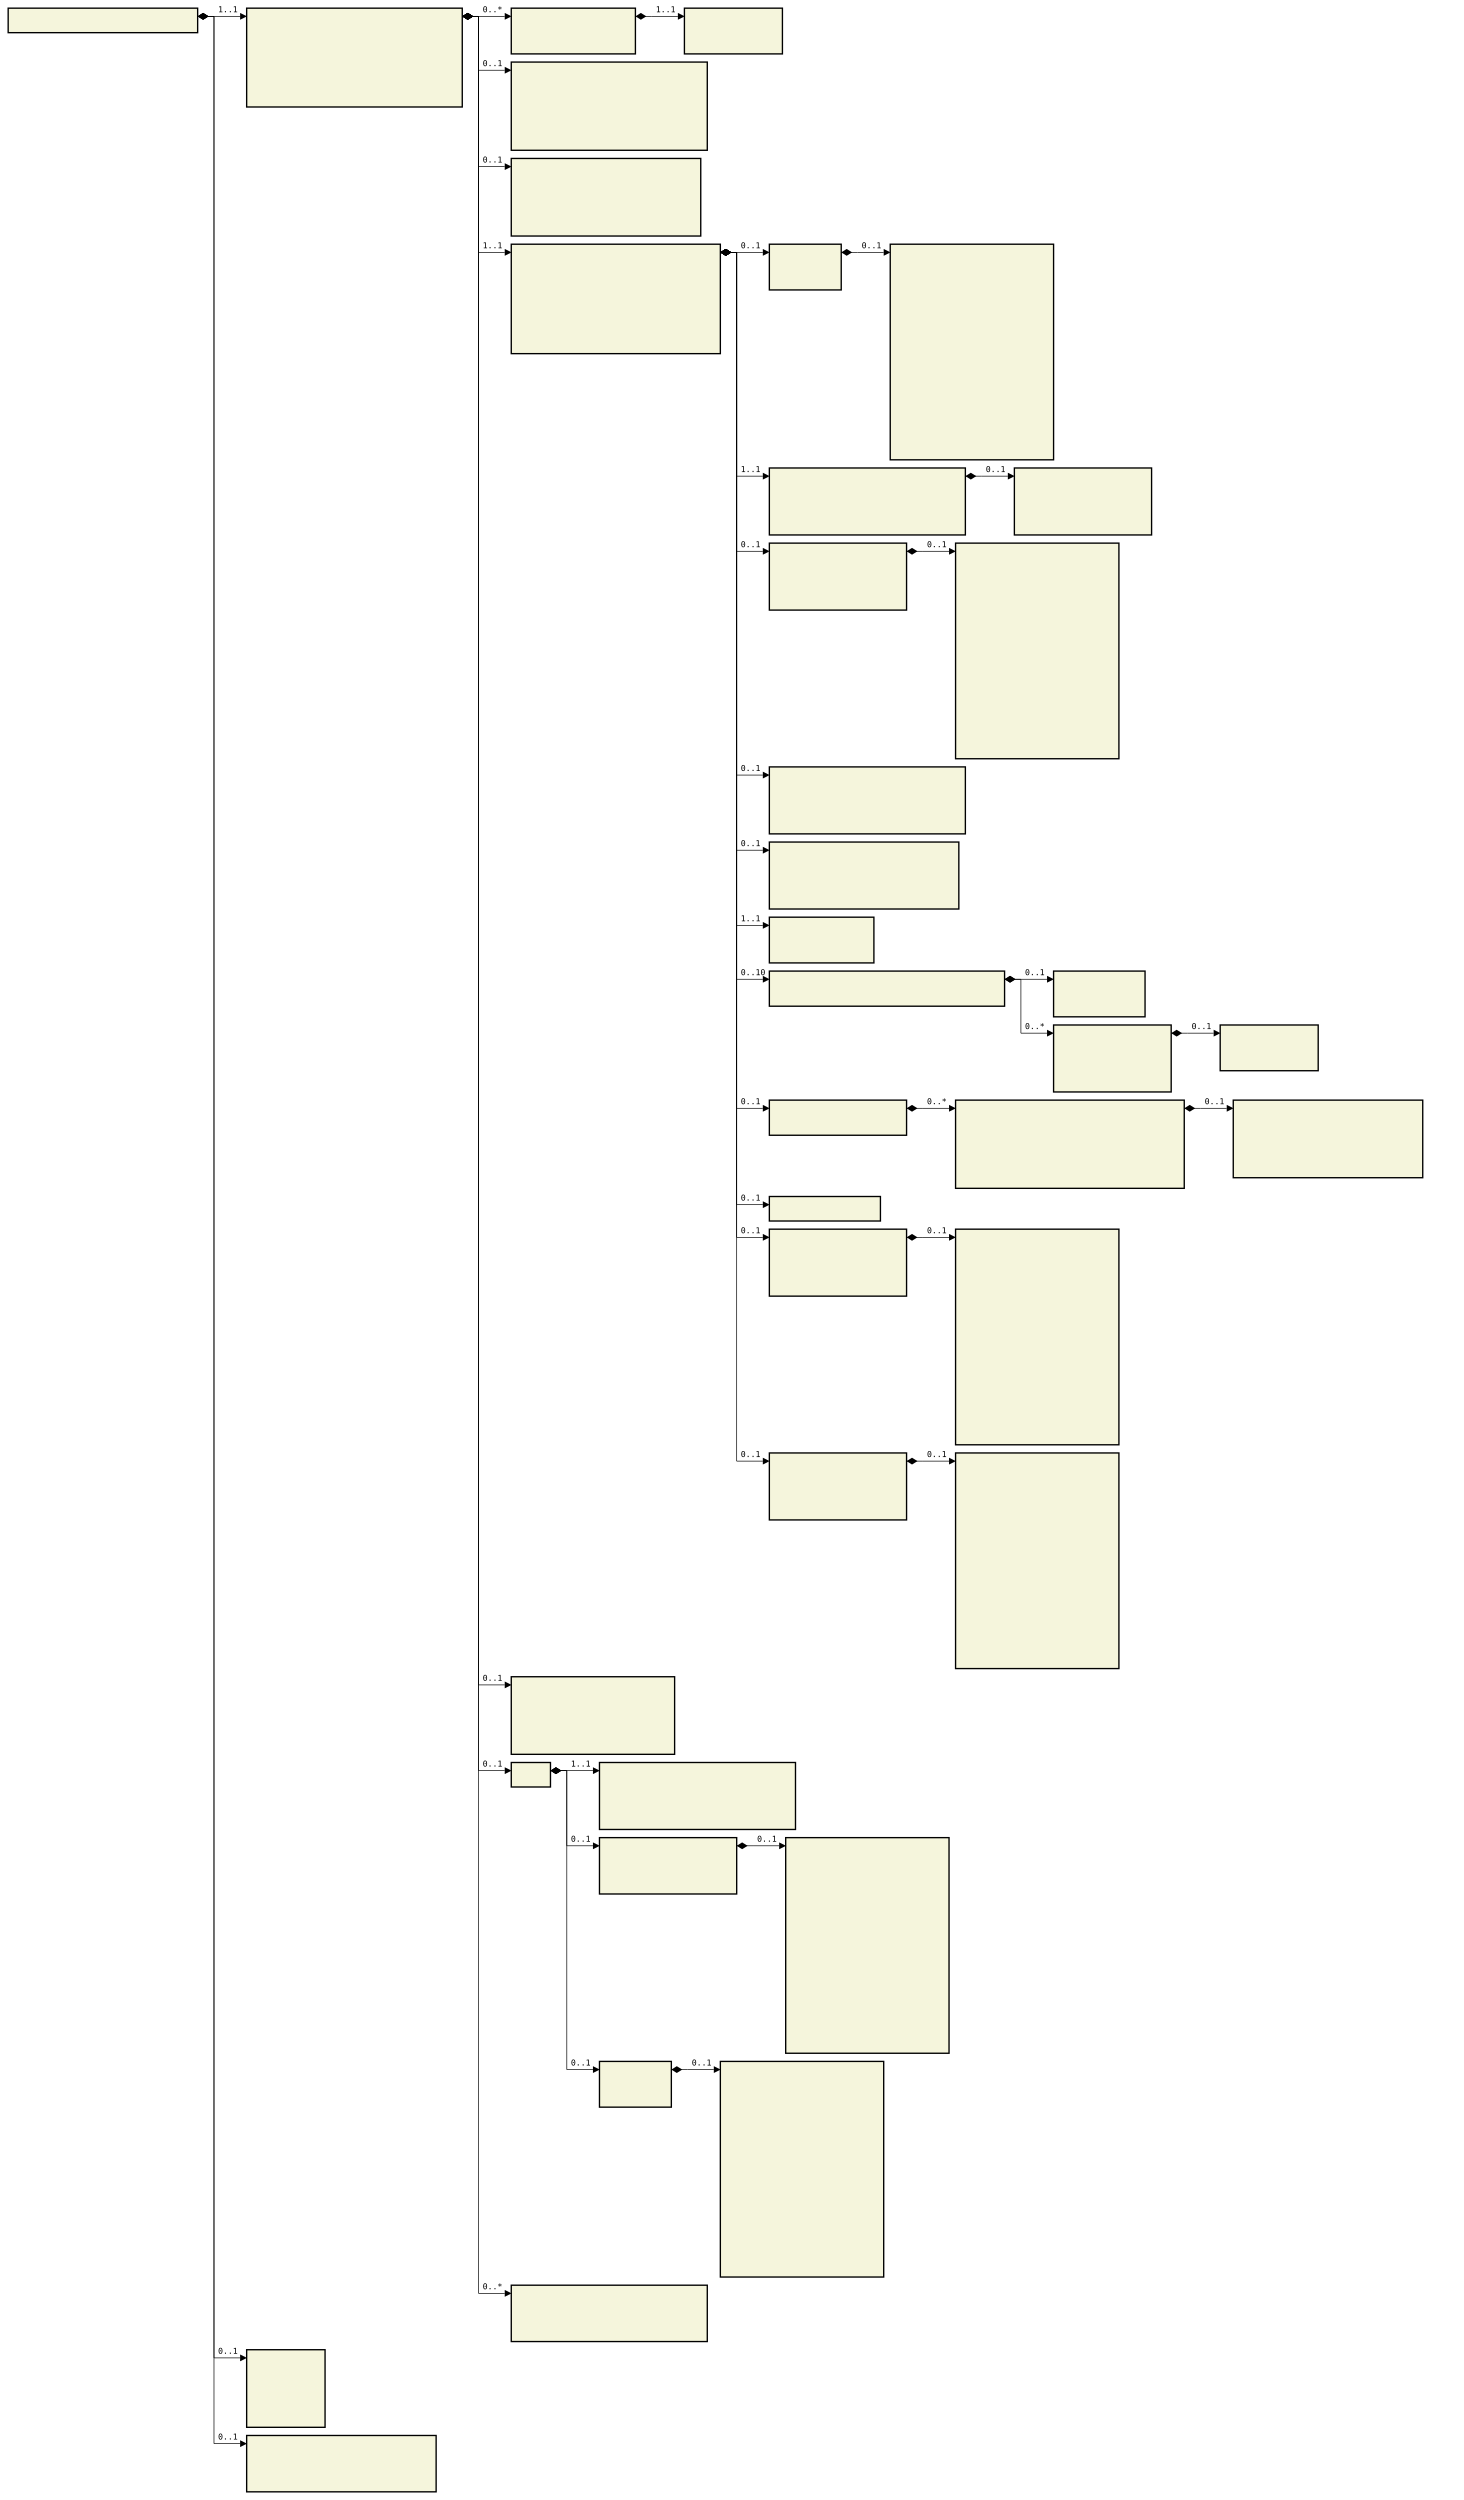
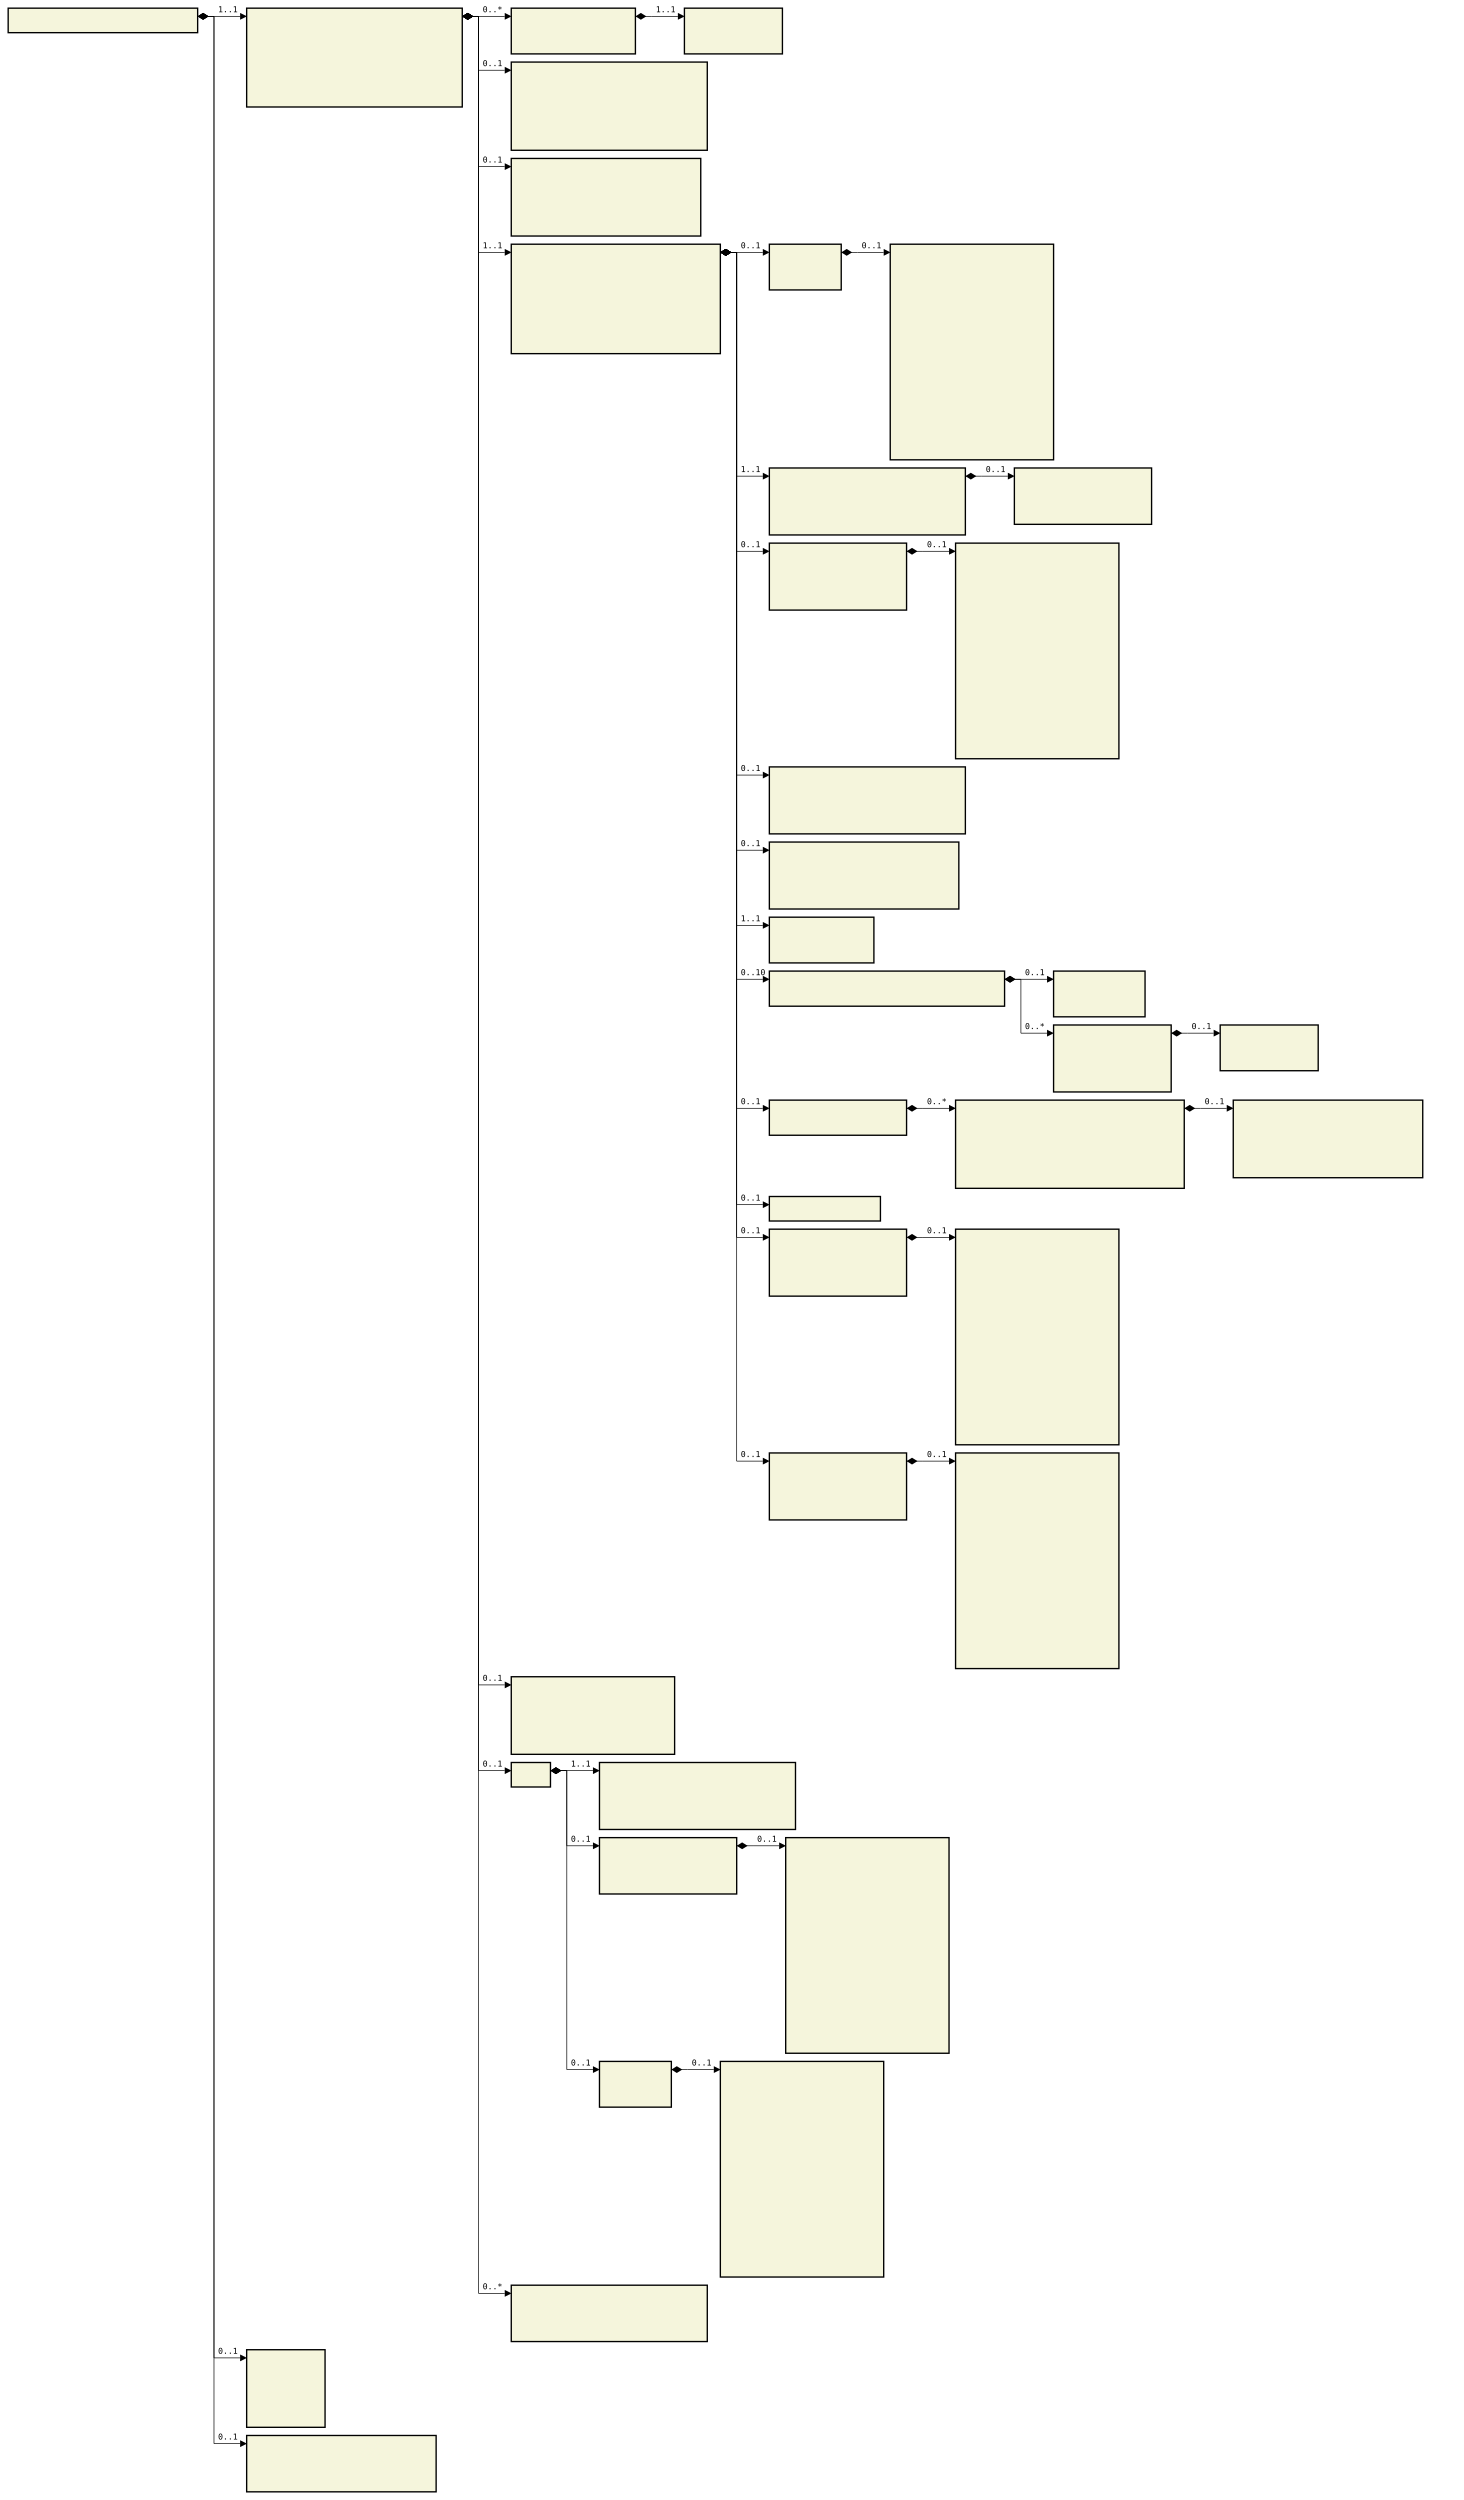
<svg xmlns="http://www.w3.org/2000/svg" font-family="monospace" width="179.2em" height="306.1em" style="background-color:white">
  <defs>
    <marker id="Triangle" viewBox="0 0 10 10" refX="0" refY="5" markerUnits="strokeWidth" markerWidth="15" markerHeight="10" orient="auto">
      <path d="M 0 0 L 10 5 L 0 10 z" />
    </marker>
    <marker id="Diamond" viewBox="0 0 16 10" refX="0" refY="5" markerUnits="strokeWidth" markerWidth="20" markerHeight="10" orient="auto">
      <path d="M 0 5 L 8 10 L 16 5 L 8 0 z" />
    </marker>
  </defs>
  <rect x="1em" y="1em" width="23.2em" height="3em" fill="beige" stroke="black" stroke-width="2" />
  <text style="font-weight:bold" text-anchor="middle" x="12.6em" y="2.3em" fill="black">
</text>
  <rect x="30.2em" y="1em" width="26.4em" height="12.1em" fill="beige" stroke="black" stroke-width="2" />
  <text style="font-weight:bold" text-anchor="middle" x="43.4em" y="2.3em" fill="black">
</text>
  <text x="31.2em" y="4.3em" fill="darkslateblue">
</text>
  <text x="31.2em" y="5.6em" fill="darkslateblue">
</text>
  <text x="31.2em" y="6.9em" fill="darkslateblue">
</text>
  <text x="31.2em" y="8.2em" fill="darkslateblue">
</text>
  <text x="31.2em" y="9.5em" fill="darkslateblue">
</text>
  <text x="31.2em" y="10.8em" fill="darkslateblue">
</text>
  <text x="31.2em" y="12.1em" fill="darkslateblue">
</text>
  <rect x="62.6em" y="1em" width="15.2em" height="5.6em" fill="beige" stroke="black" stroke-width="2" />
  <text style="font-weight:bold" text-anchor="middle" x="70.2em" y="2.3em" fill="black">
</text>
  <text x="63.6em" y="4.3em" fill="darkslateblue">
</text>
  <text x="63.6em" y="5.6em" fill="darkslateblue">
</text>
  <rect x="83.8em" y="1em" width="12em" height="5.6em" fill="beige" stroke="black" stroke-width="2" />
  <text style="font-weight:bold" text-anchor="middle" x="89.8em" y="2.3em" fill="black">
</text>
  <text x="84.8em" y="4.3em" fill="darkslateblue">
</text>
  <text x="84.8em" y="5.6em" fill="darkslateblue">
</text>
  <rect x="62.6em" y="7.6em" width="24em" height="10.8em" fill="beige" stroke="black" stroke-width="2" />
  <text style="font-weight:bold" text-anchor="middle" x="74.6em" y="8.9em" fill="black">
</text>
  <text x="63.6em" y="10.9em" fill="darkslateblue">
</text>
  <text x="63.6em" y="12.2em" fill="darkslateblue">
</text>
  <text x="63.6em" y="13.5em" fill="darkslateblue">
</text>
  <text x="63.6em" y="14.8em" fill="darkslateblue">
</text>
  <text x="63.6em" y="16.1em" fill="darkslateblue">
</text>
  <text x="63.6em" y="17.4em" fill="darkslateblue">
</text>
  <rect x="62.6em" y="19.4em" width="23.2em" height="9.5em" fill="beige" stroke="black" stroke-width="2" />
  <text style="font-weight:bold" text-anchor="middle" x="74.2em" y="20.7em" fill="black">
</text>
  <text x="63.6em" y="22.7em" fill="darkslateblue">
</text>
  <text x="63.6em" y="24em" fill="darkslateblue">
</text>
  <text x="63.6em" y="25.3em" fill="darkslateblue">
</text>
  <text x="63.6em" y="26.6em" fill="darkslateblue">
</text>
  <text x="63.6em" y="27.9em" fill="darkslateblue">
</text>
  <rect x="62.6em" y="29.9em" width="25.6em" height="13.4em" fill="beige" stroke="black" stroke-width="2" />
  <text style="font-weight:bold" text-anchor="middle" x="75.4em" y="31.2em" fill="black">
</text>
  <text x="63.6em" y="33.2em" fill="darkslateblue">
</text>
  <text x="63.6em" y="34.5em" fill="darkslateblue">
</text>
  <text x="63.6em" y="35.8em" fill="darkslateblue">
</text>
  <text x="63.6em" y="37.1em" fill="darkslateblue">
</text>
  <text x="63.6em" y="38.4em" fill="darkslateblue">
</text>
  <text x="63.6em" y="39.7em" fill="darkslateblue">
</text>
  <text x="63.6em" y="41em" fill="darkslateblue">
</text>
  <text x="63.6em" y="42.3em" fill="darkslateblue">
</text>
  <rect x="94.2em" y="29.9em" width="8.8em" height="5.6em" fill="beige" stroke="black" stroke-width="2" />
  <text style="font-weight:bold" text-anchor="middle" x="98.6em" y="31.2em" fill="black">
</text>
  <text x="95.2em" y="33.2em" fill="darkslateblue">
</text>
  <text x="95.2em" y="34.5em" fill="darkslateblue">
</text>
  <rect x="109em" y="29.9em" width="20em" height="26.4em" fill="beige" stroke="black" stroke-width="2" />
  <text style="font-weight:bold" text-anchor="middle" x="119em" y="31.2em" fill="black">
</text>
  <text x="110em" y="33.2em" fill="darkslateblue">
</text>
  <text x="110em" y="34.5em" fill="darkslateblue">
</text>
  <text x="110em" y="35.8em" fill="darkslateblue">
</text>
  <text x="110em" y="37.1em" fill="darkslateblue">
</text>
  <text x="110em" y="38.4em" fill="darkslateblue">
</text>
  <text x="110em" y="39.7em" fill="darkslateblue">
</text>
  <text x="110em" y="41em" fill="darkslateblue">
</text>
  <text x="110em" y="42.3em" fill="darkslateblue">
</text>
  <text x="110em" y="43.6em" fill="darkslateblue">
</text>
  <text x="110em" y="44.9em" fill="darkslateblue">
</text>
  <text x="110em" y="46.2em" fill="darkslateblue">
</text>
  <text x="110em" y="47.5em" fill="darkslateblue">
</text>
  <text x="110em" y="48.8em" fill="darkslateblue">
</text>
  <text x="110em" y="50.1em" fill="darkslateblue">
</text>
  <text x="110em" y="51.4em" fill="darkslateblue">
</text>
  <text x="110em" y="52.7em" fill="darkslateblue">
</text>
  <text x="110em" y="54em" fill="darkslateblue">
</text>
  <text x="110em" y="55.3em" fill="darkslateblue">
</text>
  <rect x="94.2em" y="57.3em" width="24em" height="8.2em" fill="beige" stroke="black" stroke-width="2" />
  <text style="font-weight:bold" text-anchor="middle" x="106.2em" y="58.6em" fill="black">
</text>
  <text x="95.2em" y="60.6em" fill="darkslateblue">
</text>
  <text x="95.2em" y="61.9em" fill="darkslateblue">
</text>
  <text x="95.2em" y="63.2em" fill="darkslateblue">
</text>
  <text x="95.2em" y="64.5em" fill="darkslateblue">
</text>
-   <rect x="124.2em" y="57.3em" width="16.8em" height="8.2em" fill="beige" stroke="black" stroke-width="2" />
+   <rect x="124.2em" y="57.3em" width="16.8em" height="6.9em" fill="beige" stroke="black" stroke-width="2" />
  <text style="font-weight:bold" text-anchor="middle" x="132.6em" y="58.6em" fill="black">
</text>
  <text x="125.2em" y="60.6em" fill="darkslateblue">
</text>
  <text x="125.2em" y="61.9em" fill="darkslateblue">
</text>
  <text x="125.2em" y="63.2em" fill="darkslateblue">
- </text>
-   <text x="125.2em" y="64.5em" fill="darkslateblue">
</text>
  <rect x="94.2em" y="66.5em" width="16.8em" height="8.2em" fill="beige" stroke="black" stroke-width="2" />
  <text style="font-weight:bold" text-anchor="middle" x="102.6em" y="67.8em" fill="black">
</text>
  <text x="95.2em" y="69.8em" fill="darkslateblue">
</text>
  <text x="95.2em" y="71.1em" fill="darkslateblue">
</text>
  <text x="95.2em" y="72.4em" fill="darkslateblue">
</text>
  <text x="95.2em" y="73.7em" fill="darkslateblue">
</text>
  <rect x="117em" y="66.5em" width="20em" height="26.4em" fill="beige" stroke="black" stroke-width="2" />
  <text style="font-weight:bold" text-anchor="middle" x="127em" y="67.8em" fill="black">
</text>
  <text x="118em" y="69.8em" fill="darkslateblue">
</text>
  <text x="118em" y="71.1em" fill="darkslateblue">
</text>
  <text x="118em" y="72.4em" fill="darkslateblue">
</text>
  <text x="118em" y="73.7em" fill="darkslateblue">
</text>
  <text x="118em" y="75em" fill="darkslateblue">
</text>
  <text x="118em" y="76.3em" fill="darkslateblue">
</text>
  <text x="118em" y="77.6em" fill="darkslateblue">
</text>
  <text x="118em" y="78.9em" fill="darkslateblue">
</text>
  <text x="118em" y="80.2em" fill="darkslateblue">
</text>
  <text x="118em" y="81.5em" fill="darkslateblue">
</text>
  <text x="118em" y="82.8em" fill="darkslateblue">
</text>
  <text x="118em" y="84.1em" fill="darkslateblue">
</text>
  <text x="118em" y="85.4em" fill="darkslateblue">
</text>
  <text x="118em" y="86.7em" fill="darkslateblue">
</text>
  <text x="118em" y="88em" fill="darkslateblue">
</text>
  <text x="118em" y="89.3em" fill="darkslateblue">
</text>
  <text x="118em" y="90.6em" fill="darkslateblue">
</text>
  <text x="118em" y="91.9em" fill="darkslateblue">
</text>
  <rect x="94.2em" y="93.9em" width="24em" height="8.2em" fill="beige" stroke="black" stroke-width="2" />
  <text style="font-weight:bold" text-anchor="middle" x="106.2em" y="95.2em" fill="black">
</text>
  <text x="95.2em" y="97.2em" fill="darkslateblue">
</text>
  <text x="95.2em" y="98.5em" fill="darkslateblue">
</text>
  <text x="95.2em" y="99.8em" fill="darkslateblue">
</text>
  <text x="95.2em" y="101.1em" fill="darkslateblue">
</text>
  <rect x="94.2em" y="103.1em" width="23.2em" height="8.2em" fill="beige" stroke="black" stroke-width="2" />
  <text style="font-weight:bold" text-anchor="middle" x="105.8em" y="104.4em" fill="black">
</text>
  <text x="95.2em" y="106.4em" fill="darkslateblue">
</text>
  <text x="95.2em" y="107.7em" fill="darkslateblue">
</text>
  <text x="95.2em" y="109em" fill="darkslateblue">
</text>
  <text x="95.2em" y="110.3em" fill="darkslateblue">
</text>
  <rect x="94.2em" y="112.3em" width="12.8em" height="5.6em" fill="beige" stroke="black" stroke-width="2" />
  <text style="font-weight:bold" text-anchor="middle" x="100.6em" y="113.6em" fill="black">
</text>
  <text x="95.2em" y="115.6em" fill="darkslateblue">
</text>
  <text x="95.2em" y="116.9em" fill="darkslateblue">
</text>
  <rect x="94.2em" y="118.9em" width="28.8em" height="4.3em" fill="beige" stroke="black" stroke-width="2" />
  <text style="font-weight:bold" text-anchor="middle" x="108.6em" y="120.2em" fill="black">
</text>
  <text x="95.2em" y="122.2em" fill="darkslateblue">
</text>
  <rect x="129em" y="118.9em" width="11.2em" height="5.6em" fill="beige" stroke="black" stroke-width="2" />
  <text style="font-weight:bold" text-anchor="middle" x="134.6em" y="120.2em" fill="black">
</text>
  <text x="130em" y="122.2em" fill="darkslateblue">
</text>
  <text x="130em" y="123.5em" fill="darkslateblue">
</text>
  <rect x="129em" y="125.5em" width="14.4em" height="8.2em" fill="beige" stroke="black" stroke-width="2" />
  <text style="font-weight:bold" text-anchor="middle" x="136.2em" y="126.8em" fill="black">
</text>
  <text x="130em" y="128.8em" fill="darkslateblue">
</text>
  <text x="130em" y="130.1em" fill="darkslateblue">
</text>
  <text x="130em" y="131.4em" fill="darkslateblue">
</text>
  <text x="130em" y="132.7em" fill="darkslateblue">
</text>
  <rect x="149.4em" y="125.5em" width="12em" height="5.6em" fill="beige" stroke="black" stroke-width="2" />
  <text style="font-weight:bold" text-anchor="middle" x="155.4em" y="126.8em" fill="black">
</text>
  <text x="150.4em" y="128.8em" fill="darkslateblue">
</text>
  <text x="150.4em" y="130.1em" fill="darkslateblue">
</text>
  <rect x="94.2em" y="134.7em" width="16.8em" height="4.3em" fill="beige" stroke="black" stroke-width="2" />
  <text style="font-weight:bold" text-anchor="middle" x="102.6em" y="136em" fill="black">
</text>
  <text x="95.2em" y="138em" fill="darkslateblue">
</text>
  <rect x="117em" y="134.7em" width="28em" height="10.8em" fill="beige" stroke="black" stroke-width="2" />
  <text style="font-weight:bold" text-anchor="middle" x="131em" y="136em" fill="black">
</text>
  <text x="118em" y="138em" fill="darkslateblue">
</text>
  <text x="118em" y="139.3em" fill="darkslateblue">
</text>
  <text x="118em" y="140.6em" fill="darkslateblue">
</text>
  <text x="118em" y="141.9em" fill="darkslateblue">
</text>
  <text x="118em" y="143.2em" fill="darkslateblue">
</text>
  <text x="118em" y="144.5em" fill="darkslateblue">
</text>
  <rect x="151em" y="134.7em" width="23.2em" height="9.5em" fill="beige" stroke="black" stroke-width="2" />
  <text style="font-weight:bold" text-anchor="middle" x="162.6em" y="136em" fill="black">
</text>
  <text x="152em" y="138em" fill="darkslateblue">
</text>
  <text x="152em" y="139.3em" fill="darkslateblue">
</text>
  <text x="152em" y="140.6em" fill="darkslateblue">
</text>
  <text x="152em" y="141.9em" fill="darkslateblue">
</text>
  <text x="152em" y="143.2em" fill="darkslateblue">
</text>
  <rect x="94.2em" y="146.5em" width="13.6em" height="3em" fill="beige" stroke="black" stroke-width="2" />
  <text style="font-weight:bold" text-anchor="middle" x="101em" y="147.8em" fill="black">
</text>
  <rect x="94.2em" y="150.5em" width="16.8em" height="8.2em" fill="beige" stroke="black" stroke-width="2" />
  <text style="font-weight:bold" text-anchor="middle" x="102.6em" y="151.8em" fill="black">
</text>
  <text x="95.2em" y="153.8em" fill="darkslateblue">
</text>
  <text x="95.2em" y="155.1em" fill="darkslateblue">
</text>
  <text x="95.2em" y="156.4em" fill="darkslateblue">
</text>
  <text x="95.2em" y="157.7em" fill="darkslateblue">
</text>
  <rect x="117em" y="150.5em" width="20em" height="26.4em" fill="beige" stroke="black" stroke-width="2" />
  <text style="font-weight:bold" text-anchor="middle" x="127em" y="151.8em" fill="black">
</text>
  <text x="118em" y="153.8em" fill="darkslateblue">
</text>
  <text x="118em" y="155.1em" fill="darkslateblue">
</text>
  <text x="118em" y="156.4em" fill="darkslateblue">
</text>
  <text x="118em" y="157.7em" fill="darkslateblue">
</text>
  <text x="118em" y="159em" fill="darkslateblue">
</text>
  <text x="118em" y="160.3em" fill="darkslateblue">
</text>
  <text x="118em" y="161.6em" fill="darkslateblue">
</text>
  <text x="118em" y="162.9em" fill="darkslateblue">
</text>
  <text x="118em" y="164.2em" fill="darkslateblue">
</text>
  <text x="118em" y="165.5em" fill="darkslateblue">
</text>
  <text x="118em" y="166.8em" fill="darkslateblue">
</text>
  <text x="118em" y="168.1em" fill="darkslateblue">
</text>
  <text x="118em" y="169.4em" fill="darkslateblue">
</text>
  <text x="118em" y="170.7em" fill="darkslateblue">
</text>
  <text x="118em" y="172em" fill="darkslateblue">
</text>
  <text x="118em" y="173.3em" fill="darkslateblue">
</text>
  <text x="118em" y="174.6em" fill="darkslateblue">
</text>
  <text x="118em" y="175.9em" fill="darkslateblue">
</text>
  <rect x="94.2em" y="177.9em" width="16.8em" height="8.2em" fill="beige" stroke="black" stroke-width="2" />
  <text style="font-weight:bold" text-anchor="middle" x="102.6em" y="179.2em" fill="black">
</text>
  <text x="95.2em" y="181.2em" fill="darkslateblue">
</text>
  <text x="95.2em" y="182.5em" fill="darkslateblue">
</text>
  <text x="95.2em" y="183.8em" fill="darkslateblue">
</text>
  <text x="95.2em" y="185.1em" fill="darkslateblue">
</text>
  <rect x="117em" y="177.9em" width="20em" height="26.4em" fill="beige" stroke="black" stroke-width="2" />
  <text style="font-weight:bold" text-anchor="middle" x="127em" y="179.2em" fill="black">
</text>
  <text x="118em" y="181.2em" fill="darkslateblue">
</text>
  <text x="118em" y="182.5em" fill="darkslateblue">
</text>
  <text x="118em" y="183.8em" fill="darkslateblue">
</text>
  <text x="118em" y="185.1em" fill="darkslateblue">
</text>
  <text x="118em" y="186.4em" fill="darkslateblue">
</text>
  <text x="118em" y="187.7em" fill="darkslateblue">
</text>
  <text x="118em" y="189em" fill="darkslateblue">
</text>
  <text x="118em" y="190.3em" fill="darkslateblue">
</text>
  <text x="118em" y="191.6em" fill="darkslateblue">
</text>
  <text x="118em" y="192.9em" fill="darkslateblue">
</text>
  <text x="118em" y="194.2em" fill="darkslateblue">
</text>
  <text x="118em" y="195.5em" fill="darkslateblue">
</text>
  <text x="118em" y="196.8em" fill="darkslateblue">
</text>
  <text x="118em" y="198.1em" fill="darkslateblue">
</text>
  <text x="118em" y="199.4em" fill="darkslateblue">
</text>
  <text x="118em" y="200.7em" fill="darkslateblue">
</text>
  <text x="118em" y="202em" fill="darkslateblue">
</text>
  <text x="118em" y="203.3em" fill="darkslateblue">
</text>
  <rect x="62.6em" y="205.3em" width="20em" height="9.5em" fill="beige" stroke="black" stroke-width="2" />
  <text style="font-weight:bold" text-anchor="middle" x="72.6em" y="206.6em" fill="black">
</text>
  <text x="63.6em" y="208.6em" fill="darkslateblue">
</text>
  <text x="63.6em" y="209.9em" fill="darkslateblue">
</text>
  <text x="63.6em" y="211.2em" fill="darkslateblue">
</text>
  <text x="63.6em" y="212.5em" fill="darkslateblue">
</text>
  <text x="63.6em" y="213.8em" fill="darkslateblue">
</text>
  <rect x="62.6em" y="215.8em" width="4.8em" height="3em" fill="beige" stroke="black" stroke-width="2" />
  <text style="font-weight:bold" text-anchor="middle" x="65em" y="217.1em" fill="black">
</text>
  <rect x="73.4em" y="215.8em" width="24em" height="8.2em" fill="beige" stroke="black" stroke-width="2" />
  <text style="font-weight:bold" text-anchor="middle" x="85.4em" y="217.1em" fill="black">
</text>
  <text x="74.4em" y="219.1em" fill="darkslateblue">
</text>
  <text x="74.4em" y="220.4em" fill="darkslateblue">
</text>
  <text x="74.4em" y="221.7em" fill="darkslateblue">
</text>
  <text x="74.4em" y="223em" fill="darkslateblue">
</text>
  <rect x="73.4em" y="225em" width="16.8em" height="6.9em" fill="beige" stroke="black" stroke-width="2" />
  <text style="font-weight:bold" text-anchor="middle" x="81.8em" y="226.3em" fill="black">
</text>
  <text x="74.4em" y="228.3em" fill="darkslateblue">
</text>
  <text x="74.4em" y="229.6em" fill="darkslateblue">
</text>
  <text x="74.4em" y="230.9em" fill="darkslateblue">
</text>
  <rect x="96.2em" y="225em" width="20em" height="26.4em" fill="beige" stroke="black" stroke-width="2" />
  <text style="font-weight:bold" text-anchor="middle" x="106.2em" y="226.3em" fill="black">
</text>
  <text x="97.2em" y="228.3em" fill="darkslateblue">
</text>
  <text x="97.2em" y="229.6em" fill="darkslateblue">
</text>
  <text x="97.2em" y="230.9em" fill="darkslateblue">
</text>
  <text x="97.2em" y="232.2em" fill="darkslateblue">
</text>
  <text x="97.2em" y="233.5em" fill="darkslateblue">
</text>
  <text x="97.2em" y="234.8em" fill="darkslateblue">
</text>
  <text x="97.2em" y="236.1em" fill="darkslateblue">
</text>
  <text x="97.2em" y="237.4em" fill="darkslateblue">
</text>
  <text x="97.2em" y="238.7em" fill="darkslateblue">
</text>
  <text x="97.2em" y="240em" fill="darkslateblue">
</text>
  <text x="97.2em" y="241.3em" fill="darkslateblue">
</text>
  <text x="97.2em" y="242.6em" fill="darkslateblue">
</text>
  <text x="97.2em" y="243.9em" fill="darkslateblue">
</text>
  <text x="97.2em" y="245.2em" fill="darkslateblue">
</text>
  <text x="97.2em" y="246.5em" fill="darkslateblue">
</text>
  <text x="97.2em" y="247.8em" fill="darkslateblue">
</text>
  <text x="97.2em" y="249.1em" fill="darkslateblue">
</text>
  <text x="97.2em" y="250.4em" fill="darkslateblue">
</text>
  <rect x="73.4em" y="252.4em" width="8.8em" height="5.6em" fill="beige" stroke="black" stroke-width="2" />
  <text style="font-weight:bold" text-anchor="middle" x="77.8em" y="253.7em" fill="black">
</text>
  <text x="74.4em" y="255.7em" fill="darkslateblue">
</text>
  <text x="74.4em" y="257em" fill="darkslateblue">
</text>
  <rect x="88.2em" y="252.4em" width="20em" height="26.4em" fill="beige" stroke="black" stroke-width="2" />
  <text style="font-weight:bold" text-anchor="middle" x="98.2em" y="253.7em" fill="black">
</text>
  <text x="89.2em" y="255.7em" fill="darkslateblue">
</text>
  <text x="89.2em" y="257em" fill="darkslateblue">
</text>
  <text x="89.2em" y="258.3em" fill="darkslateblue">
</text>
  <text x="89.2em" y="259.6em" fill="darkslateblue">
</text>
  <text x="89.2em" y="260.9em" fill="darkslateblue">
</text>
  <text x="89.2em" y="262.2em" fill="darkslateblue">
</text>
  <text x="89.2em" y="263.5em" fill="darkslateblue">
</text>
  <text x="89.2em" y="264.8em" fill="darkslateblue">
</text>
  <text x="89.2em" y="266.1em" fill="darkslateblue">
</text>
  <text x="89.2em" y="267.4em" fill="darkslateblue">
</text>
  <text x="89.2em" y="268.7em" fill="darkslateblue">
</text>
  <text x="89.2em" y="270em" fill="darkslateblue">
</text>
  <text x="89.2em" y="271.3em" fill="darkslateblue">
</text>
  <text x="89.2em" y="272.6em" fill="darkslateblue">
</text>
  <text x="89.2em" y="273.9em" fill="darkslateblue">
</text>
  <text x="89.2em" y="275.2em" fill="darkslateblue">
</text>
  <text x="89.2em" y="276.5em" fill="darkslateblue">
</text>
  <text x="89.2em" y="277.8em" fill="darkslateblue">
</text>
  <rect x="62.6em" y="279.8em" width="24em" height="6.9em" fill="beige" stroke="black" stroke-width="2" />
  <text style="font-weight:bold" text-anchor="middle" x="74.6em" y="281.1em" fill="black">
</text>
  <text x="63.6em" y="283.1em" fill="darkslateblue">
</text>
  <text x="63.6em" y="284.4em" fill="darkslateblue">
</text>
  <text x="63.6em" y="285.7em" fill="darkslateblue">
</text>
  <rect x="30.2em" y="287.7em" width="9.6em" height="9.5em" fill="beige" stroke="black" stroke-width="2" />
  <text style="font-weight:bold" text-anchor="middle" x="35em" y="289em" fill="black">
</text>
  <text x="31.2em" y="291em" fill="darkslateblue">
</text>
  <text x="31.2em" y="292.3em" fill="darkslateblue">
</text>
  <text x="31.2em" y="293.6em" fill="darkslateblue">
</text>
  <text x="31.2em" y="294.9em" fill="darkslateblue">
</text>
  <text x="31.2em" y="296.2em" fill="darkslateblue">
</text>
  <rect x="30.2em" y="298.2em" width="23.2em" height="6.9em" fill="beige" stroke="black" stroke-width="2" />
  <text style="font-weight:bold" text-anchor="middle" x="41.8em" y="299.5em" fill="black">
</text>
  <text x="31.2em" y="301.5em" fill="darkslateblue">
</text>
  <text x="31.2em" y="302.8em" fill="darkslateblue">
</text>
  <text x="31.2em" y="304.1em" fill="darkslateblue">
</text>
  <line x1="24.2em" y1="2em" x2="26.2em" y2="2em" stroke="black" marker-start="url(#Diamond)" />
  <line x1="26.2em" y1="2em" x2="26.2em" y2="2em" stroke="black" />
  <line x1="26.2em" y1="2em" x2="29.4em" y2="2em" stroke="black" marker-end="url(#Triangle)" />
  <text x="26.7em" y="1.5em">1..1</text>
  <line x1="56.6em" y1="2em" x2="58.6em" y2="2em" stroke="black" marker-start="url(#Diamond)" />
  <line x1="58.6em" y1="2em" x2="58.6em" y2="2em" stroke="black" />
  <line x1="58.6em" y1="2em" x2="61.8em" y2="2em" stroke="black" marker-end="url(#Triangle)" />
  <text x="59.1em" y="1.5em">0..*</text>
  <line x1="77.8em" y1="2em" x2="79.8em" y2="2em" stroke="black" marker-start="url(#Diamond)" />
  <line x1="79.8em" y1="2em" x2="79.8em" y2="2em" stroke="black" />
  <line x1="79.8em" y1="2em" x2="83em" y2="2em" stroke="black" marker-end="url(#Triangle)" />
  <text x="80.3em" y="1.5em">1..1</text>
  <line x1="56.6em" y1="2em" x2="58.6em" y2="2em" stroke="black" marker-start="url(#Diamond)" />
  <line x1="58.6em" y1="2em" x2="58.6em" y2="8.6em" stroke="black" />
  <line x1="58.6em" y1="8.6em" x2="61.8em" y2="8.6em" stroke="black" marker-end="url(#Triangle)" />
  <text x="59.1em" y="8.1em">0..1</text>
  <line x1="56.6em" y1="2em" x2="58.6em" y2="2em" stroke="black" marker-start="url(#Diamond)" />
  <line x1="58.6em" y1="2em" x2="58.6em" y2="20.4em" stroke="black" />
  <line x1="58.6em" y1="20.4em" x2="61.8em" y2="20.4em" stroke="black" marker-end="url(#Triangle)" />
  <text x="59.1em" y="19.9em">0..1</text>
  <line x1="56.6em" y1="2em" x2="58.6em" y2="2em" stroke="black" marker-start="url(#Diamond)" />
  <line x1="58.6em" y1="2em" x2="58.6em" y2="30.9em" stroke="black" />
  <line x1="58.6em" y1="30.9em" x2="61.8em" y2="30.9em" stroke="black" marker-end="url(#Triangle)" />
  <text x="59.1em" y="30.4em">1..1</text>
  <line x1="88.2em" y1="30.9em" x2="90.2em" y2="30.9em" stroke="black" marker-start="url(#Diamond)" />
  <line x1="90.2em" y1="30.9em" x2="90.2em" y2="30.9em" stroke="black" />
  <line x1="90.2em" y1="30.9em" x2="93.4em" y2="30.9em" stroke="black" marker-end="url(#Triangle)" />
  <text x="90.7em" y="30.4em">0..1</text>
  <line x1="103em" y1="30.9em" x2="105em" y2="30.9em" stroke="black" marker-start="url(#Diamond)" />
  <line x1="105em" y1="30.9em" x2="105em" y2="30.9em" stroke="black" />
  <line x1="105em" y1="30.9em" x2="108.2em" y2="30.9em" stroke="black" marker-end="url(#Triangle)" />
  <text x="105.5em" y="30.4em">0..1</text>
  <line x1="88.2em" y1="30.9em" x2="90.2em" y2="30.9em" stroke="black" marker-start="url(#Diamond)" />
  <line x1="90.2em" y1="30.9em" x2="90.2em" y2="58.3em" stroke="black" />
  <line x1="90.2em" y1="58.3em" x2="93.4em" y2="58.3em" stroke="black" marker-end="url(#Triangle)" />
  <text x="90.7em" y="57.8em">1..1</text>
  <line x1="118.2em" y1="58.3em" x2="120.2em" y2="58.3em" stroke="black" marker-start="url(#Diamond)" />
  <line x1="120.2em" y1="58.3em" x2="120.2em" y2="58.3em" stroke="black" />
  <line x1="120.2em" y1="58.3em" x2="123.4em" y2="58.3em" stroke="black" marker-end="url(#Triangle)" />
  <text x="120.7em" y="57.8em">0..1</text>
  <line x1="88.2em" y1="30.9em" x2="90.2em" y2="30.9em" stroke="black" marker-start="url(#Diamond)" />
  <line x1="90.2em" y1="30.9em" x2="90.2em" y2="67.5em" stroke="black" />
  <line x1="90.2em" y1="67.5em" x2="93.4em" y2="67.5em" stroke="black" marker-end="url(#Triangle)" />
  <text x="90.7em" y="67em">0..1</text>
  <line x1="111em" y1="67.5em" x2="113em" y2="67.5em" stroke="black" marker-start="url(#Diamond)" />
  <line x1="113em" y1="67.5em" x2="113em" y2="67.5em" stroke="black" />
  <line x1="113em" y1="67.5em" x2="116.2em" y2="67.5em" stroke="black" marker-end="url(#Triangle)" />
  <text x="113.5em" y="67em">0..1</text>
  <line x1="88.2em" y1="30.9em" x2="90.2em" y2="30.9em" stroke="black" marker-start="url(#Diamond)" />
  <line x1="90.2em" y1="30.9em" x2="90.2em" y2="94.9em" stroke="black" />
  <line x1="90.2em" y1="94.9em" x2="93.4em" y2="94.9em" stroke="black" marker-end="url(#Triangle)" />
  <text x="90.7em" y="94.4em">0..1</text>
  <line x1="88.2em" y1="30.9em" x2="90.2em" y2="30.9em" stroke="black" marker-start="url(#Diamond)" />
  <line x1="90.2em" y1="30.9em" x2="90.2em" y2="104.1em" stroke="black" />
  <line x1="90.2em" y1="104.1em" x2="93.4em" y2="104.1em" stroke="black" marker-end="url(#Triangle)" />
  <text x="90.7em" y="103.6em">0..1</text>
  <line x1="88.2em" y1="30.9em" x2="90.2em" y2="30.9em" stroke="black" marker-start="url(#Diamond)" />
  <line x1="90.2em" y1="30.9em" x2="90.2em" y2="113.3em" stroke="black" />
  <line x1="90.2em" y1="113.3em" x2="93.4em" y2="113.3em" stroke="black" marker-end="url(#Triangle)" />
  <text x="90.7em" y="112.8em">1..1</text>
  <line x1="88.2em" y1="30.9em" x2="90.2em" y2="30.9em" stroke="black" marker-start="url(#Diamond)" />
  <line x1="90.2em" y1="30.9em" x2="90.2em" y2="119.9em" stroke="black" />
  <line x1="90.2em" y1="119.9em" x2="93.4em" y2="119.9em" stroke="black" marker-end="url(#Triangle)" />
  <text x="90.7em" y="119.4em">0..10</text>
  <line x1="123em" y1="119.9em" x2="125em" y2="119.9em" stroke="black" marker-start="url(#Diamond)" />
  <line x1="125em" y1="119.9em" x2="125em" y2="119.9em" stroke="black" />
  <line x1="125em" y1="119.9em" x2="128.2em" y2="119.9em" stroke="black" marker-end="url(#Triangle)" />
  <text x="125.5em" y="119.4em">0..1</text>
  <line x1="123em" y1="119.9em" x2="125em" y2="119.9em" stroke="black" marker-start="url(#Diamond)" />
  <line x1="125em" y1="119.9em" x2="125em" y2="126.5em" stroke="black" />
  <line x1="125em" y1="126.5em" x2="128.2em" y2="126.5em" stroke="black" marker-end="url(#Triangle)" />
  <text x="125.5em" y="126em">0..*</text>
  <line x1="143.4em" y1="126.5em" x2="145.4em" y2="126.5em" stroke="black" marker-start="url(#Diamond)" />
  <line x1="145.4em" y1="126.5em" x2="145.4em" y2="126.5em" stroke="black" />
  <line x1="145.4em" y1="126.5em" x2="148.6em" y2="126.5em" stroke="black" marker-end="url(#Triangle)" />
  <text x="145.9em" y="126em">0..1</text>
  <line x1="88.2em" y1="30.9em" x2="90.2em" y2="30.9em" stroke="black" marker-start="url(#Diamond)" />
  <line x1="90.2em" y1="30.9em" x2="90.2em" y2="135.7em" stroke="black" />
  <line x1="90.2em" y1="135.7em" x2="93.4em" y2="135.7em" stroke="black" marker-end="url(#Triangle)" />
  <text x="90.7em" y="135.2em">0..1</text>
  <line x1="111em" y1="135.7em" x2="113em" y2="135.7em" stroke="black" marker-start="url(#Diamond)" />
  <line x1="113em" y1="135.7em" x2="113em" y2="135.7em" stroke="black" />
  <line x1="113em" y1="135.7em" x2="116.2em" y2="135.7em" stroke="black" marker-end="url(#Triangle)" />
  <text x="113.5em" y="135.2em">0..*</text>
  <line x1="145em" y1="135.7em" x2="147em" y2="135.7em" stroke="black" marker-start="url(#Diamond)" />
  <line x1="147em" y1="135.7em" x2="147em" y2="135.7em" stroke="black" />
  <line x1="147em" y1="135.7em" x2="150.2em" y2="135.7em" stroke="black" marker-end="url(#Triangle)" />
  <text x="147.5em" y="135.2em">0..1</text>
  <line x1="88.2em" y1="30.9em" x2="90.2em" y2="30.9em" stroke="black" marker-start="url(#Diamond)" />
  <line x1="90.2em" y1="30.9em" x2="90.2em" y2="147.5em" stroke="black" />
  <line x1="90.2em" y1="147.5em" x2="93.4em" y2="147.5em" stroke="black" marker-end="url(#Triangle)" />
  <text x="90.7em" y="147em">0..1</text>
  <line x1="88.2em" y1="30.9em" x2="90.2em" y2="30.9em" stroke="black" marker-start="url(#Diamond)" />
  <line x1="90.2em" y1="30.9em" x2="90.2em" y2="151.5em" stroke="black" />
  <line x1="90.2em" y1="151.5em" x2="93.4em" y2="151.5em" stroke="black" marker-end="url(#Triangle)" />
  <text x="90.7em" y="151em">0..1</text>
  <line x1="111em" y1="151.5em" x2="113em" y2="151.5em" stroke="black" marker-start="url(#Diamond)" />
  <line x1="113em" y1="151.5em" x2="113em" y2="151.5em" stroke="black" />
  <line x1="113em" y1="151.5em" x2="116.2em" y2="151.5em" stroke="black" marker-end="url(#Triangle)" />
  <text x="113.5em" y="151em">0..1</text>
  <line x1="88.2em" y1="30.9em" x2="90.2em" y2="30.9em" stroke="black" marker-start="url(#Diamond)" />
  <line x1="90.2em" y1="30.9em" x2="90.2em" y2="178.9em" stroke="black" />
  <line x1="90.2em" y1="178.9em" x2="93.4em" y2="178.9em" stroke="black" marker-end="url(#Triangle)" />
  <text x="90.7em" y="178.4em">0..1</text>
  <line x1="111em" y1="178.9em" x2="113em" y2="178.9em" stroke="black" marker-start="url(#Diamond)" />
  <line x1="113em" y1="178.9em" x2="113em" y2="178.9em" stroke="black" />
  <line x1="113em" y1="178.9em" x2="116.2em" y2="178.9em" stroke="black" marker-end="url(#Triangle)" />
  <text x="113.5em" y="178.4em">0..1</text>
  <line x1="56.6em" y1="2em" x2="58.6em" y2="2em" stroke="black" marker-start="url(#Diamond)" />
  <line x1="58.6em" y1="2em" x2="58.6em" y2="206.3em" stroke="black" />
  <line x1="58.6em" y1="206.3em" x2="61.8em" y2="206.3em" stroke="black" marker-end="url(#Triangle)" />
  <text x="59.1em" y="205.8em">0..1</text>
  <line x1="56.6em" y1="2em" x2="58.6em" y2="2em" stroke="black" marker-start="url(#Diamond)" />
  <line x1="58.6em" y1="2em" x2="58.6em" y2="216.8em" stroke="black" />
  <line x1="58.6em" y1="216.8em" x2="61.8em" y2="216.8em" stroke="black" marker-end="url(#Triangle)" />
  <text x="59.1em" y="216.3em">0..1</text>
  <line x1="67.4em" y1="216.8em" x2="69.4em" y2="216.8em" stroke="black" marker-start="url(#Diamond)" />
  <line x1="69.4em" y1="216.8em" x2="69.4em" y2="216.8em" stroke="black" />
  <line x1="69.4em" y1="216.8em" x2="72.6em" y2="216.8em" stroke="black" marker-end="url(#Triangle)" />
  <text x="69.9em" y="216.3em">1..1</text>
  <line x1="67.4em" y1="216.8em" x2="69.4em" y2="216.8em" stroke="black" marker-start="url(#Diamond)" />
  <line x1="69.4em" y1="216.8em" x2="69.4em" y2="226em" stroke="black" />
  <line x1="69.4em" y1="226em" x2="72.6em" y2="226em" stroke="black" marker-end="url(#Triangle)" />
  <text x="69.9em" y="225.5em">0..1</text>
  <line x1="90.2em" y1="226em" x2="92.2em" y2="226em" stroke="black" marker-start="url(#Diamond)" />
  <line x1="92.2em" y1="226em" x2="92.2em" y2="226em" stroke="black" />
  <line x1="92.2em" y1="226em" x2="95.4em" y2="226em" stroke="black" marker-end="url(#Triangle)" />
  <text x="92.7em" y="225.5em">0..1</text>
  <line x1="67.4em" y1="216.8em" x2="69.4em" y2="216.8em" stroke="black" marker-start="url(#Diamond)" />
  <line x1="69.4em" y1="216.8em" x2="69.4em" y2="253.4em" stroke="black" />
  <line x1="69.4em" y1="253.4em" x2="72.6em" y2="253.4em" stroke="black" marker-end="url(#Triangle)" />
  <text x="69.9em" y="252.9em">0..1</text>
  <line x1="82.2em" y1="253.4em" x2="84.2em" y2="253.4em" stroke="black" marker-start="url(#Diamond)" />
  <line x1="84.2em" y1="253.4em" x2="84.2em" y2="253.4em" stroke="black" />
  <line x1="84.2em" y1="253.4em" x2="87.4em" y2="253.4em" stroke="black" marker-end="url(#Triangle)" />
  <text x="84.7em" y="252.9em">0..1</text>
  <line x1="56.6em" y1="2em" x2="58.6em" y2="2em" stroke="black" marker-start="url(#Diamond)" />
  <line x1="58.6em" y1="2em" x2="58.6em" y2="280.8em" stroke="black" />
  <line x1="58.6em" y1="280.8em" x2="61.8em" y2="280.8em" stroke="black" marker-end="url(#Triangle)" />
  <text x="59.1em" y="280.3em">0..*</text>
  <line x1="24.2em" y1="2em" x2="26.2em" y2="2em" stroke="black" marker-start="url(#Diamond)" />
  <line x1="26.2em" y1="2em" x2="26.2em" y2="288.7em" stroke="black" />
  <line x1="26.2em" y1="288.7em" x2="29.4em" y2="288.7em" stroke="black" marker-end="url(#Triangle)" />
  <text x="26.7em" y="288.2em">0..1</text>
  <line x1="24.2em" y1="2em" x2="26.2em" y2="2em" stroke="black" marker-start="url(#Diamond)" />
  <line x1="26.2em" y1="2em" x2="26.2em" y2="299.2em" stroke="black" />
  <line x1="26.2em" y1="299.2em" x2="29.4em" y2="299.2em" stroke="black" marker-end="url(#Triangle)" />
  <text x="26.7em" y="298.7em">0..1</text>
</svg>
